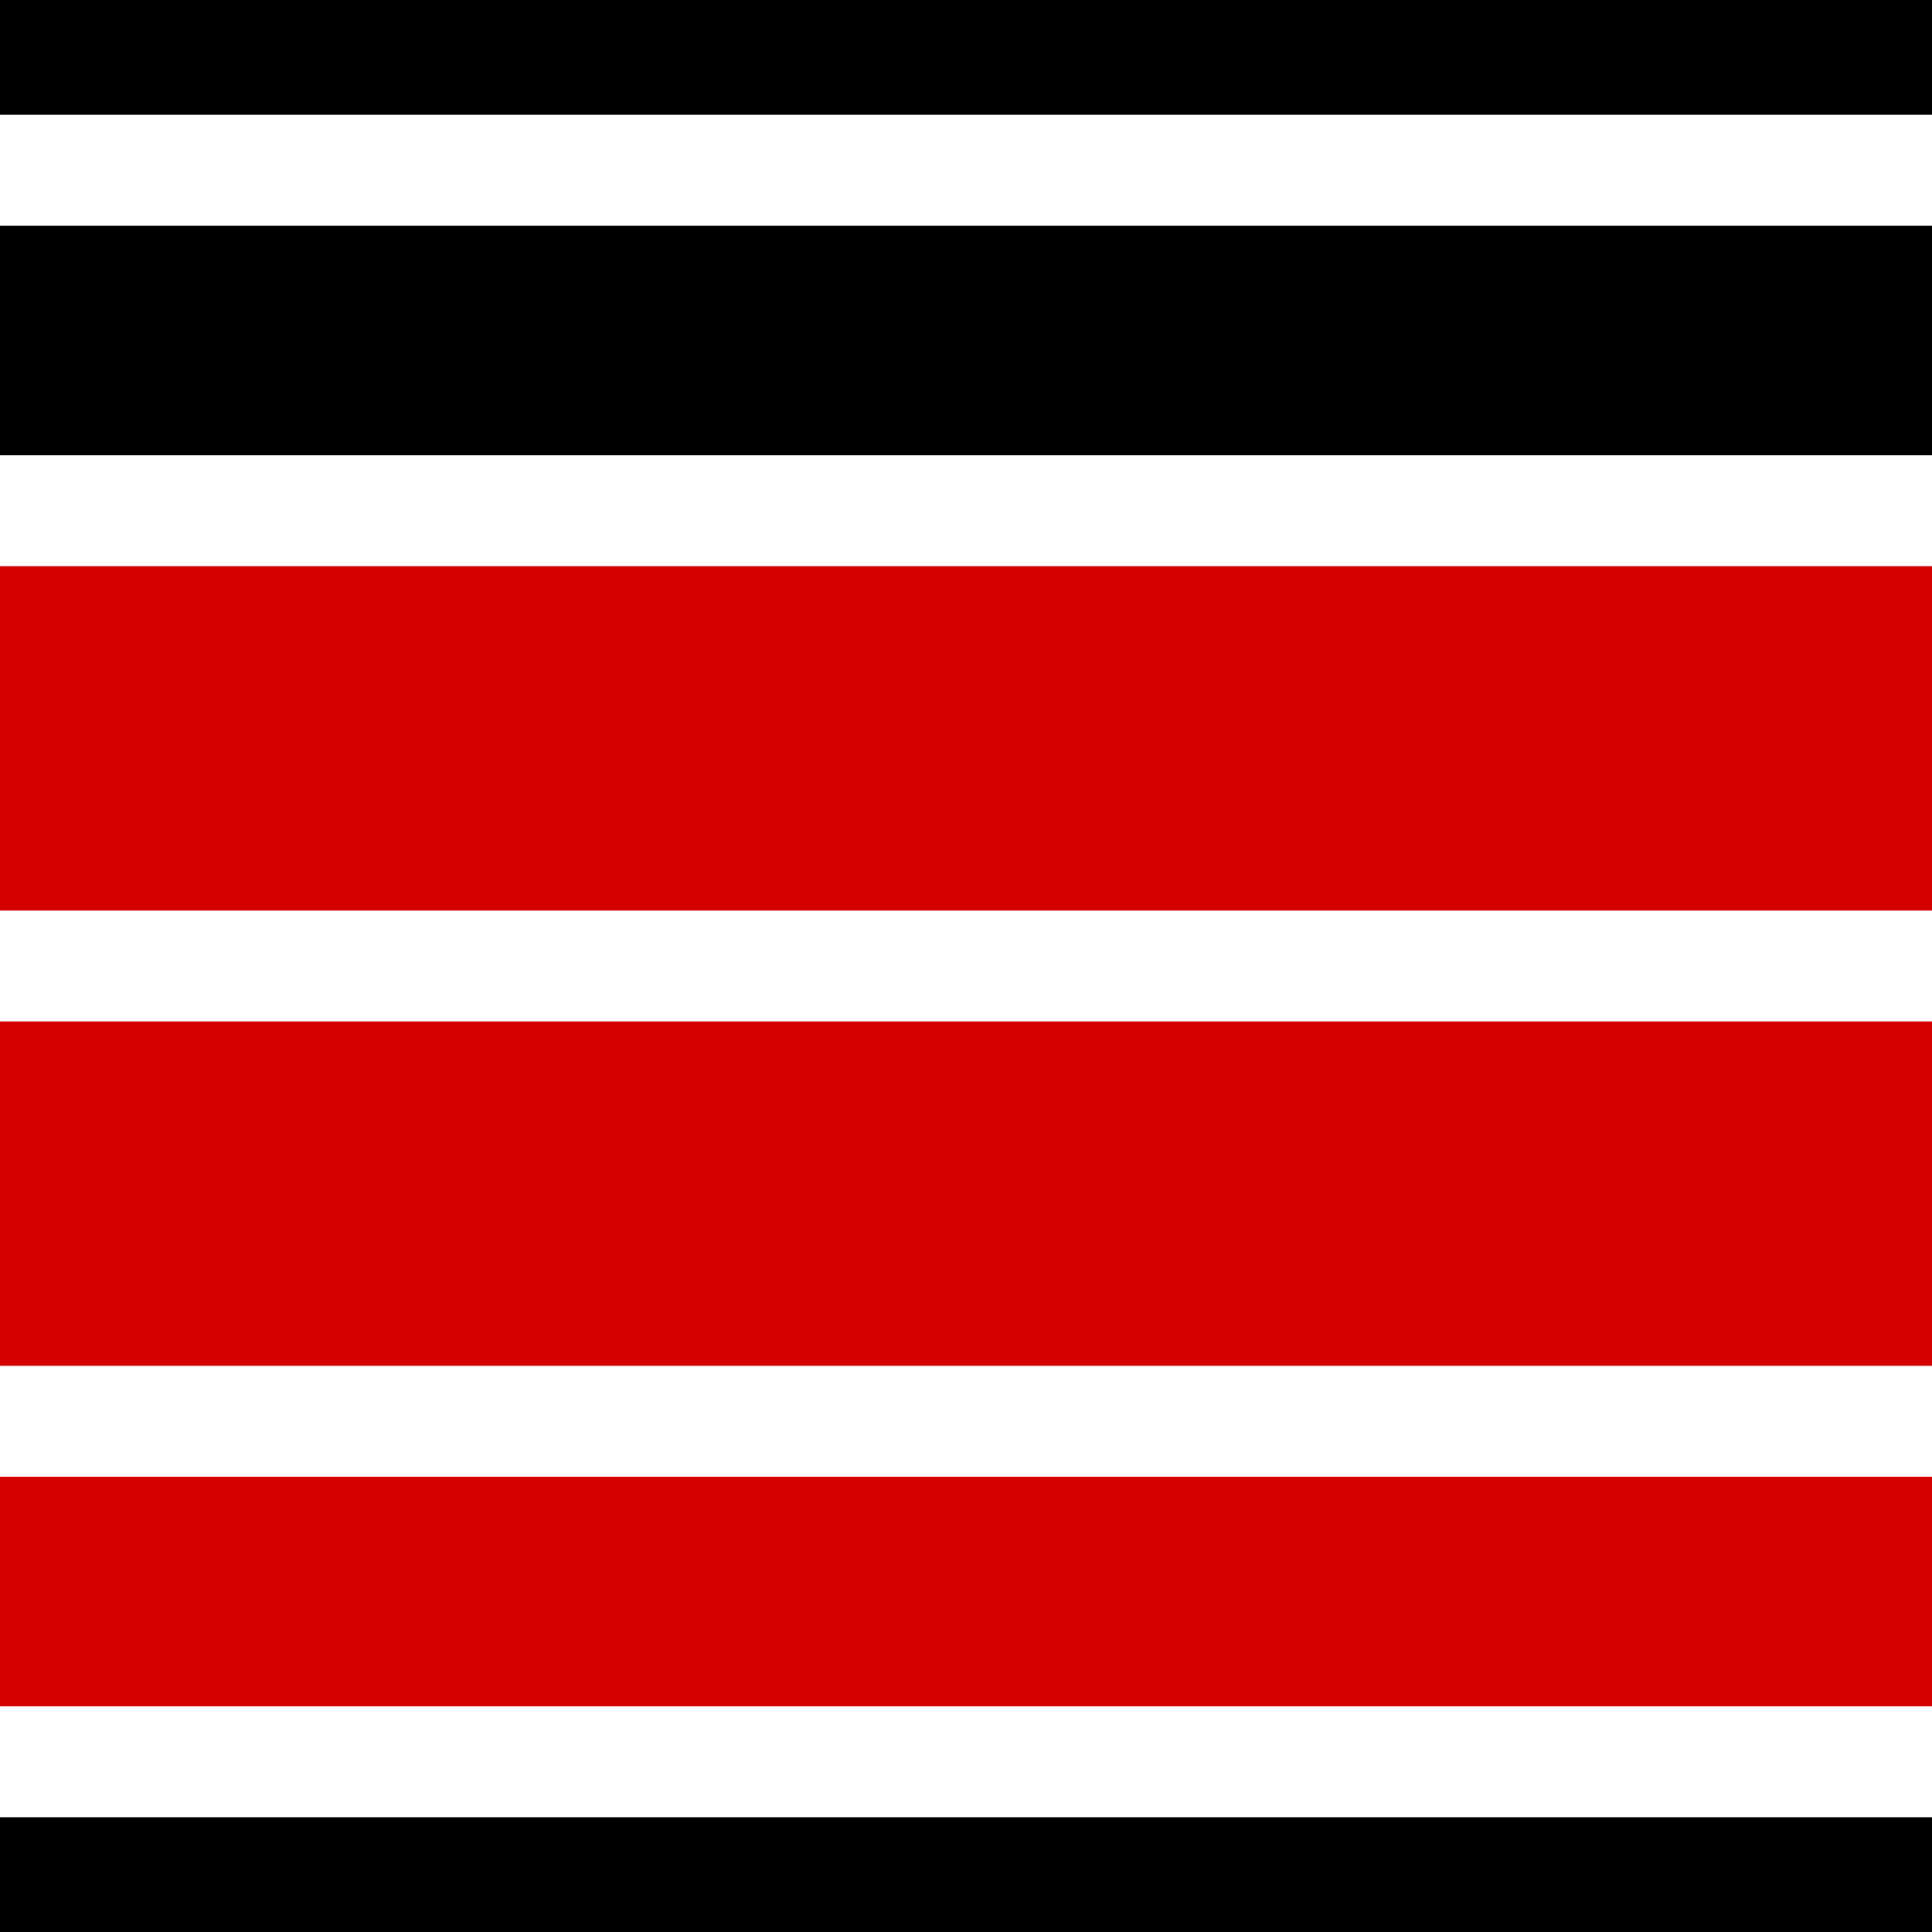
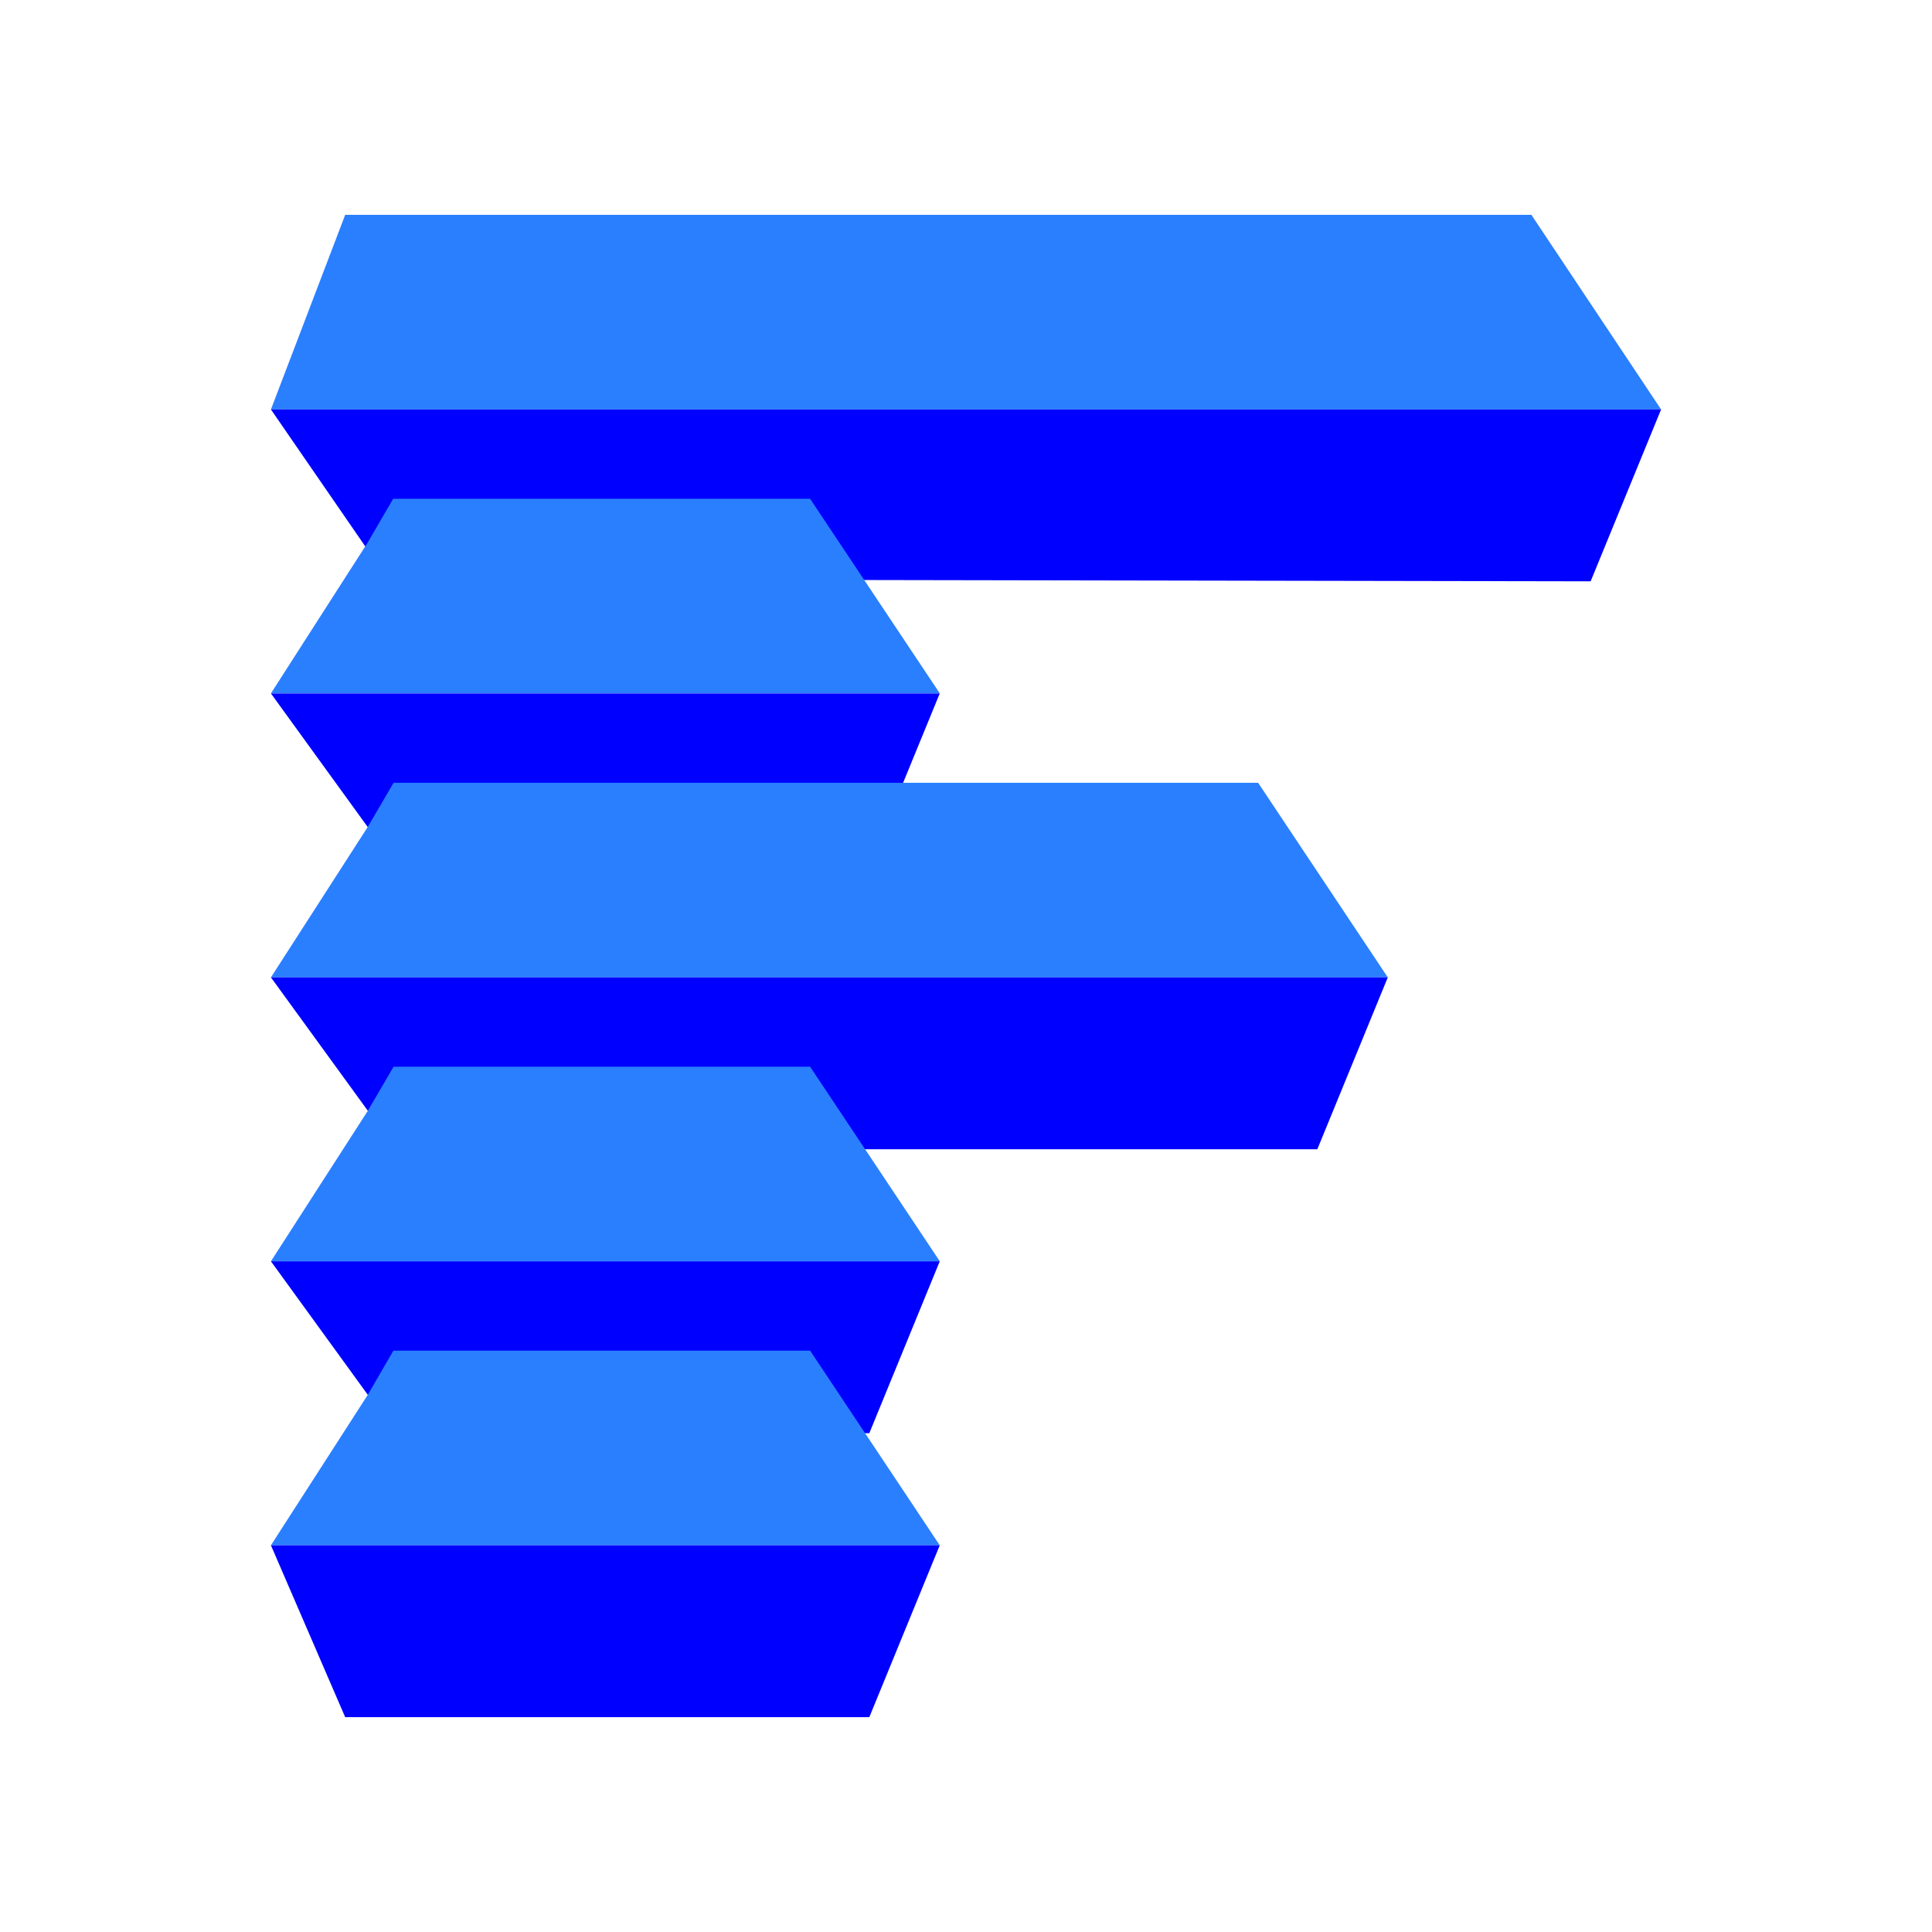
<svg xmlns="http://www.w3.org/2000/svg" width="200" height="200" viewBox="0 0 52.917 52.917" version="1.1" id="svg8">
-   <defs id="defs2" />
-   <g id="layer1">
-     <g id="g45" transform="matrix(1,0,0,1.188322,0,-4.8447365e-5)" style="stroke-width:0.917">
-       <rect y="4.0769577e-05" x="0" height="2.646" width="52.917" id="rect10" style="fill:#000000;fill-rule:evenodd;stroke:none;stroke-width:0.243" />
-       <rect style="fill:#d40000;fill-rule:evenodd;stroke:none;stroke-width:0.243" id="rect16" width="52.917" height="7.938" x="0" y="13.05" />
-       <rect style="fill:#000000;fill-rule:evenodd;stroke:none;stroke-width:0.243" id="rect18" width="52.917" height="5.292" x="0" y="5.202" />
-       <rect transform="scale(1,-1)" style="fill:#000000;fill-rule:evenodd;stroke:none;stroke-width:0.243" id="rect25" width="52.917" height="2.646" x="0" y="-44.531" />
-       <rect transform="scale(1,-1)" y="-31.481" x="0" height="7.938" width="52.917" id="rect27" style="fill:#d40000;fill-rule:evenodd;stroke:none;stroke-width:0.243" />
-       <rect transform="scale(1,-1)" y="-39.329" x="0" height="5.292" width="52.917" id="rect29" style="fill:#d40000;fill-rule:evenodd;stroke:none;stroke-width:0.243" />
+   <defs id="defs2">
+     <marker style="overflow:visible" id="marker4305" refX="0" refY="0" orient="auto">
+       <path transform="matrix(-0.8,0,0,-0.8,-10,0)" style="fill:#cccccc;fill-opacity:1;fill-rule:evenodd;stroke:none;stroke-width:1pt;stroke-opacity:1" d="M 0,0 5,-5 -12.5,0 5,5 Z" id="path4303" />
+     </marker>
+     <marker style="overflow:visible" id="marker3297" refX="0" refY="0" orient="auto">
+       <path transform="matrix(-0.8,0,0,-0.8,-10,0)" style="fill:#333333;fill-opacity:1;fill-rule:evenodd;stroke:none;stroke-width:1pt;stroke-opacity:1" d="M 0,0 5,-5 -12.5,0 5,5 Z" id="path3295" />
+     </marker>
+     <marker style="overflow:visible" id="marker3088" refX="0" refY="0" orient="auto">
+       <path transform="matrix(-0.8,0,0,-0.8,-10,0)" style="fill:#333333;fill-opacity:1;fill-rule:evenodd;stroke:none;stroke-width:1pt;stroke-opacity:1" d="M 0,0 5,-5 -12.5,0 5,5 Z" id="path3086" />
+     </marker>
+     <marker style="overflow:visible" id="Tail" refX="0" refY="0" orient="auto">
+       <g transform="scale(-1.2)" id="g1165">
+         <path style="fill:none;fill-rule:evenodd;stroke:#000000;stroke-width:0.8;stroke-linecap:round" d="M -3.805,-3.959 0.544,0" id="path1153" />
+         <path style="fill:none;fill-rule:evenodd;stroke:#000000;stroke-width:0.8;stroke-linecap:round" d="M -1.287,-3.959 3.062,0" id="path1155" />
+         <path style="fill:none;fill-rule:evenodd;stroke:#000000;stroke-width:0.8;stroke-linecap:round" d="M 1.305,-3.959 5.654,0" id="path1157" />
+         <path style="fill:none;fill-rule:evenodd;stroke:#000000;stroke-width:0.8;stroke-linecap:round" d="M -3.805,4.178 0.544,0.22" id="path1159" />
+         <path style="fill:none;fill-rule:evenodd;stroke:#000000;stroke-width:0.8;stroke-linecap:round" d="M -1.287,4.178 3.062,0.22" id="path1161" />
+         <path style="fill:none;fill-rule:evenodd;stroke:#000000;stroke-width:0.8;stroke-linecap:round" d="M 1.305,4.178 5.654,0.22" id="path1163" />
+       </g>
+     </marker>
+     <marker style="overflow:visible" id="marker2834" refX="0" refY="0" orient="auto">
+       <path transform="matrix(-0.8,0,0,-0.8,-10,0)" style="fill:#4d4d4d;fill-opacity:1;fill-rule:evenodd;stroke:none;stroke-width:1pt;stroke-opacity:1" d="M 0,0 5,-5 -12.5,0 5,5 Z" id="path2832" />
+     </marker>
+     <marker style="overflow:visible" id="marker2600" refX="0" refY="0" orient="auto">
+       <path transform="matrix(-0.8,0,0,-0.8,-10,0)" style="fill:#000000;fill-opacity:1;fill-rule:evenodd;stroke:#000000;stroke-width:1pt;stroke-opacity:1" d="M 0,0 5,-5 -12.5,0 5,5 Z" id="path2598" />
+     </marker>
+     <marker style="overflow:visible" id="marker2422" refX="0" refY="0" orient="auto">
+       <path transform="matrix(-0.8,0,0,-0.8,-10,0)" style="fill:#000000;fill-opacity:1;fill-rule:evenodd;stroke:#000000;stroke-width:1pt;stroke-opacity:1" d="M 0,0 5,-5 -12.5,0 5,5 Z" id="path2420" />
+     </marker>
+     <marker style="overflow:visible" id="marker2412" refX="0" refY="0" orient="auto">
+       <path transform="matrix(-0.8,0,0,-0.8,-10,0)" style="fill:#000000;fill-opacity:1;fill-rule:evenodd;stroke:#000000;stroke-width:1pt;stroke-opacity:1" d="M 0,0 5,-5 -12.5,0 5,5 Z" id="path2410" />
+     </marker>
+     <marker style="overflow:visible" id="marker2402" refX="0" refY="0" orient="auto">
+       <path transform="matrix(-0.8,0,0,-0.8,-10,0)" style="fill:#000000;fill-opacity:1;fill-rule:evenodd;stroke:#000000;stroke-width:1pt;stroke-opacity:1" d="M 0,0 5,-5 -12.5,0 5,5 Z" id="path2400" />
+     </marker>
+     <marker style="overflow:visible" id="marker2392" refX="0" refY="0" orient="auto">
+       <path transform="matrix(-0.8,0,0,-0.8,-10,0)" style="fill:#000000;fill-opacity:1;fill-rule:evenodd;stroke:#000000;stroke-width:1pt;stroke-opacity:1" d="M 0,0 5,-5 -12.5,0 5,5 Z" id="path2390" />
+     </marker>
+     <marker style="overflow:visible" id="marker2254" refX="0" refY="0" orient="auto">
+       <path transform="matrix(-0.8,0,0,-0.8,-10,0)" style="fill:#000000;fill-opacity:1;fill-rule:evenodd;stroke:#000000;stroke-width:1pt;stroke-opacity:1" d="M 0,0 5,-5 -12.5,0 5,5 Z" id="path2252" />
+     </marker>
+     <marker style="overflow:visible" id="marker1807" refX="0" refY="0" orient="auto">
+       <path transform="matrix(-0.8,0,0,-0.8,-10,0)" style="fill:#000000;fill-opacity:1;fill-rule:evenodd;stroke:#000000;stroke-width:1pt;stroke-opacity:1" d="M 0,0 5,-5 -12.5,0 5,5 Z" id="path1805" />
+     </marker>
+     <marker style="overflow:visible" id="marker1718" refX="0" refY="0" orient="auto">
+       <path transform="matrix(-0.8,0,0,-0.8,-10,0)" style="fill:#000000;fill-opacity:1;fill-rule:evenodd;stroke:#000000;stroke-width:1pt;stroke-opacity:1" d="M 0,0 5,-5 -12.5,0 5,5 Z" id="path1716" />
+     </marker>
+     <marker style="overflow:visible" id="marker1475" refX="0" refY="0" orient="auto">
+       <path transform="matrix(-0.8,0,0,-0.8,-10,0)" style="fill:#000000;fill-opacity:1;fill-rule:evenodd;stroke:#000000;stroke-width:1pt;stroke-opacity:1" d="M 0,0 5,-5 -12.5,0 5,5 Z" id="path1473" />
+     </marker>
+     <marker style="overflow:visible" id="marker1999-0" refX="0" refY="0" orient="auto">
+       <path transform="matrix(-0.8,0,0,-0.8,-10,0)" style="fill:#000000;fill-opacity:1;fill-rule:evenodd;stroke:#000000;stroke-width:1pt;stroke-opacity:1" d="M 0,0 5,-5 -12.5,0 5,5 Z" id="path1997-8" />
+     </marker>
+   </defs>
+   <g id="layer1" transform="translate(-9.960938,34.9195)">
+     <g id="g1113" transform="translate(105.3089,128.2107)" />
+     <g id="g1936">
+       <g aria-label="ff" transform="scale(0.893411,1.119306)" id="text1943" style="font-weight:500;font-size:11.846px;line-height:1.25;font-family:JuliaMono;-inkscape-font-specification:'JuliaMono Medium';letter-spacing:0px;word-spacing:0px;stroke-width:0.265">
+         <g id="g1971" transform="translate(0.9258722,-0.9324527)">
+           <g id="g2037" transform="matrix(1.160396,0,0,1.160396,-6.733566,0.6083009)" style="stroke-width:0.228">
+             <g id="g2118" style="font-weight:500;font-size:11.846px;line-height:1.25;font-family:JuliaMono;-inkscape-font-specification:'JuliaMono Medium';letter-spacing:0px;word-spacing:0px;stroke-width:0.228" transform="translate(-58.72418,0.1176495)">
+               <g id="g2085-6">
+                 <path id="rect1950-7" style="fill:#2a7fff;fill-opacity:1;fill-rule:evenodd;stroke-width:0.06" d="m 23.806,-23.194 h 36.336 v 4.363 H 23.749 Z" />
+                 <path id="rect1952-2" style="fill:#0000ff;fill-opacity:1;fill-rule:evenodd;stroke-width:0.06" d="m 23.749,-18.831 h 36.394 v 3.854 H 23.806 Z" />
+               </g>
+               <g id="g2089-3" transform="translate(0,-0.2559403)">
+                 <path id="path2079-2" style="fill:#2a7fff;fill-opacity:1;fill-rule:evenodd;stroke-width:0.06" d="m 23.806,-16.571 h 16.411 v 4.363 h -16.468 z" />
+                 <path id="path2081-1" style="fill:#0000ff;fill-opacity:1;fill-rule:evenodd;stroke-width:0.06" d="m 23.749,-12.208 h 16.468 v 3.854 H 23.806 Z" />
+               </g>
+               <g id="g2093-5" transform="translate(0,-0.3731721)">
+                 <path id="path2067-6" style="fill:#2a7fff;fill-opacity:1;fill-rule:evenodd;stroke-width:0.06" d="m 23.806,-10.088 h 27.149 v 4.363 H 23.749 Z" />
+                 <path id="path2069-3" style="fill:#0000ff;fill-opacity:1;fill-rule:evenodd;stroke-width:0.06" d="M 23.749,-5.725 H 50.955 V -1.871 H 23.806 Z" />
+               </g>
+               <g id="g2097-4" transform="translate(0,-0.1865849)">
+                 <path id="path2071-2" style="fill:#2a7fff;fill-opacity:1;fill-rule:evenodd;stroke-width:0.06" d="M 23.806,-3.908 H 40.217 V 0.455 H 23.749 Z" />
+                 <path id="path2073-5" style="fill:#0000ff;fill-opacity:1;fill-rule:evenodd;stroke-width:0.06" d="m 23.749,0.455 h 16.468 V 4.309 H 23.806 Z" />
+               </g>
+               <g id="g2101-1">
+                 <path id="path2075-6" style="fill:#2a7fff;fill-opacity:1;fill-rule:evenodd;stroke-width:0.06" d="M 23.806,2.271 H 40.217 V 6.635 H 23.749 Z" />
+                 <path id="path2077-3" style="fill:#0000ff;fill-opacity:1;fill-rule:evenodd;stroke-width:0.06" d="m 23.749,6.635 h 16.468 V 10.488 H 23.806 Z" />
+               </g>
+             </g>
+             <g id="g2290" transform="matrix(1.237847,0,0,1.237847,-9.383261,1.628628)" style="stroke-width:0.184">
+               <g id="g2324">
+                 <path id="rect1950" style="fill:#2a7fff;fill-opacity:1;fill-rule:evenodd;stroke-width:0.049" d="m 26.753,-19.149 h 25.318 l 2.768,3.315 H 25.168 Z" />
+                 <path id="rect1952" style="fill:#0000ff;fill-opacity:1;fill-rule:evenodd;stroke-width:0.049" d="m 25.168,-15.834 h 29.671 l -1.504,2.928 -25.671,-0.036 v 0 0 z" />
+                 <path id="path2079" style="fill:#2a7fff;fill-opacity:1;fill-rule:evenodd;stroke-width:0.049" d="m 27.777,-14.312 h 8.899 l 2.768,3.315 H 25.168 l 2.062,-2.565 z" />
+                 <path id="path2081" style="fill:#0000ff;fill-opacity:1;fill-rule:evenodd;stroke-width:0.049" d="M 25.168,-10.996 H 39.443 l -1.504,2.928 H 27.656 l -0.422,-0.652 z" />
+                 <path id="path2067" style="fill:#2a7fff;fill-opacity:1;fill-rule:evenodd;stroke-width:0.049" d="m 27.786,-9.474 h 18.452 l 2.768,3.315 H 25.168 l 2.066,-2.562 z" />
+                 <path id="path2069" style="fill:#0000ff;fill-opacity:1;fill-rule:evenodd;stroke-width:0.049" d="m 25.168,-6.159 h 23.838 l -1.504,2.928 H 27.662 l -0.426,-0.656 z" />
+                 <path id="path2071" style="fill:#2a7fff;fill-opacity:1;fill-rule:evenodd;stroke-width:0.049" d="m 27.786,-4.637 h 8.89 l 2.768,3.315 H 25.168 l 2.069,-2.565 z" />
+                 <path id="path2073" style="fill:#0000ff;fill-opacity:1;fill-rule:evenodd;stroke-width:0.049" d="M 25.168,-1.322 H 39.443 L 37.94,1.606 H 27.662 L 27.235,0.952 Z" />
+                 <path id="path2075" style="fill:#2a7fff;fill-opacity:1;fill-rule:evenodd;stroke-width:0.049" d="M 27.782,0.2 H 36.676 L 39.443,3.516 H 25.168 l 2.068,-2.564 z" />
+                 <path id="path2077" style="fill:#0000ff;fill-opacity:1;fill-rule:evenodd;stroke-width:0.049" d="M 25.168,3.516 H 39.443 L 37.94,6.444 H 26.753 Z" />
+               </g>
+             </g>
+           </g>
+         </g>
+       </g>
    </g>
+     <text xml:space="preserve" style="font-style:normal;font-weight:normal;font-size:7.761px;line-height:1.25;font-family:sans-serif;letter-spacing:0px;word-spacing:0px;fill:#000000;fill-opacity:1;stroke:none;stroke-width:0.265" x="191.504" y="202.233" id="text4295">
+       <tspan id="tspan4293" x="191.504" y="202.233" style="font-style:normal;font-variant:normal;font-weight:500;font-stretch:normal;font-size:7.761px;font-family:JuliaMono;-inkscape-font-specification:'JuliaMono Medium';stroke-width:0.265" />
+     </text>
  </g>
</svg>
